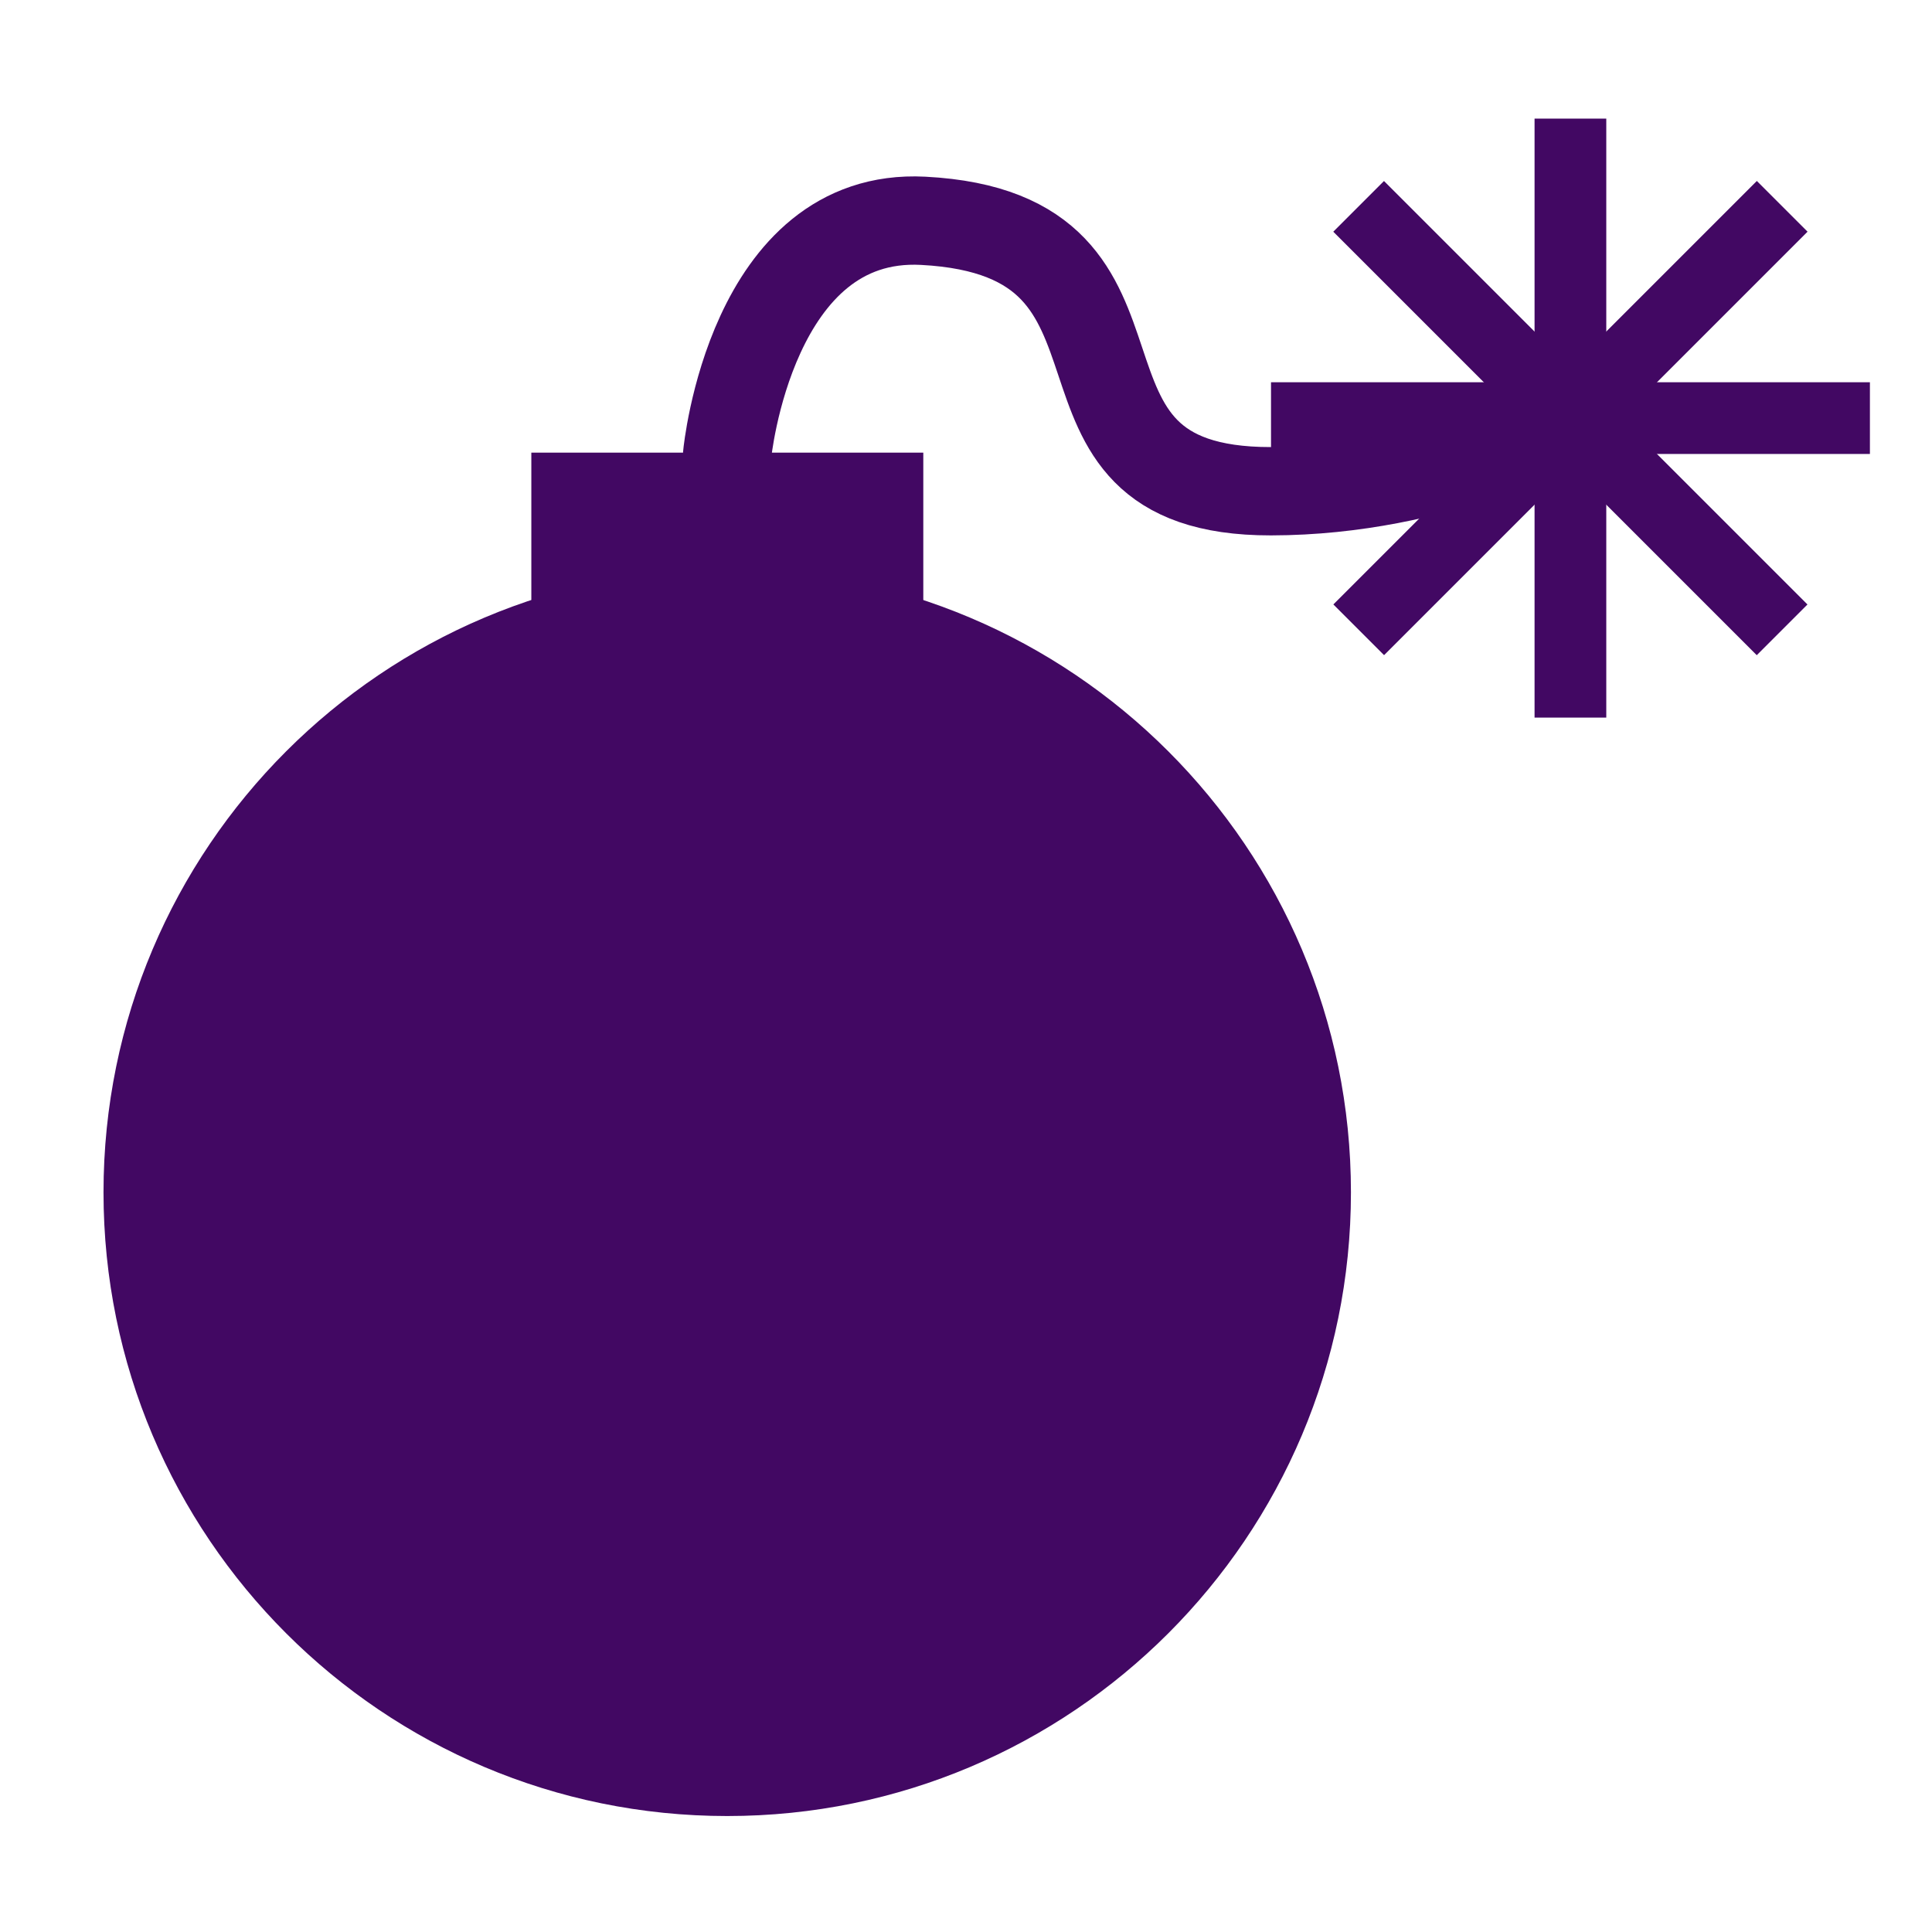
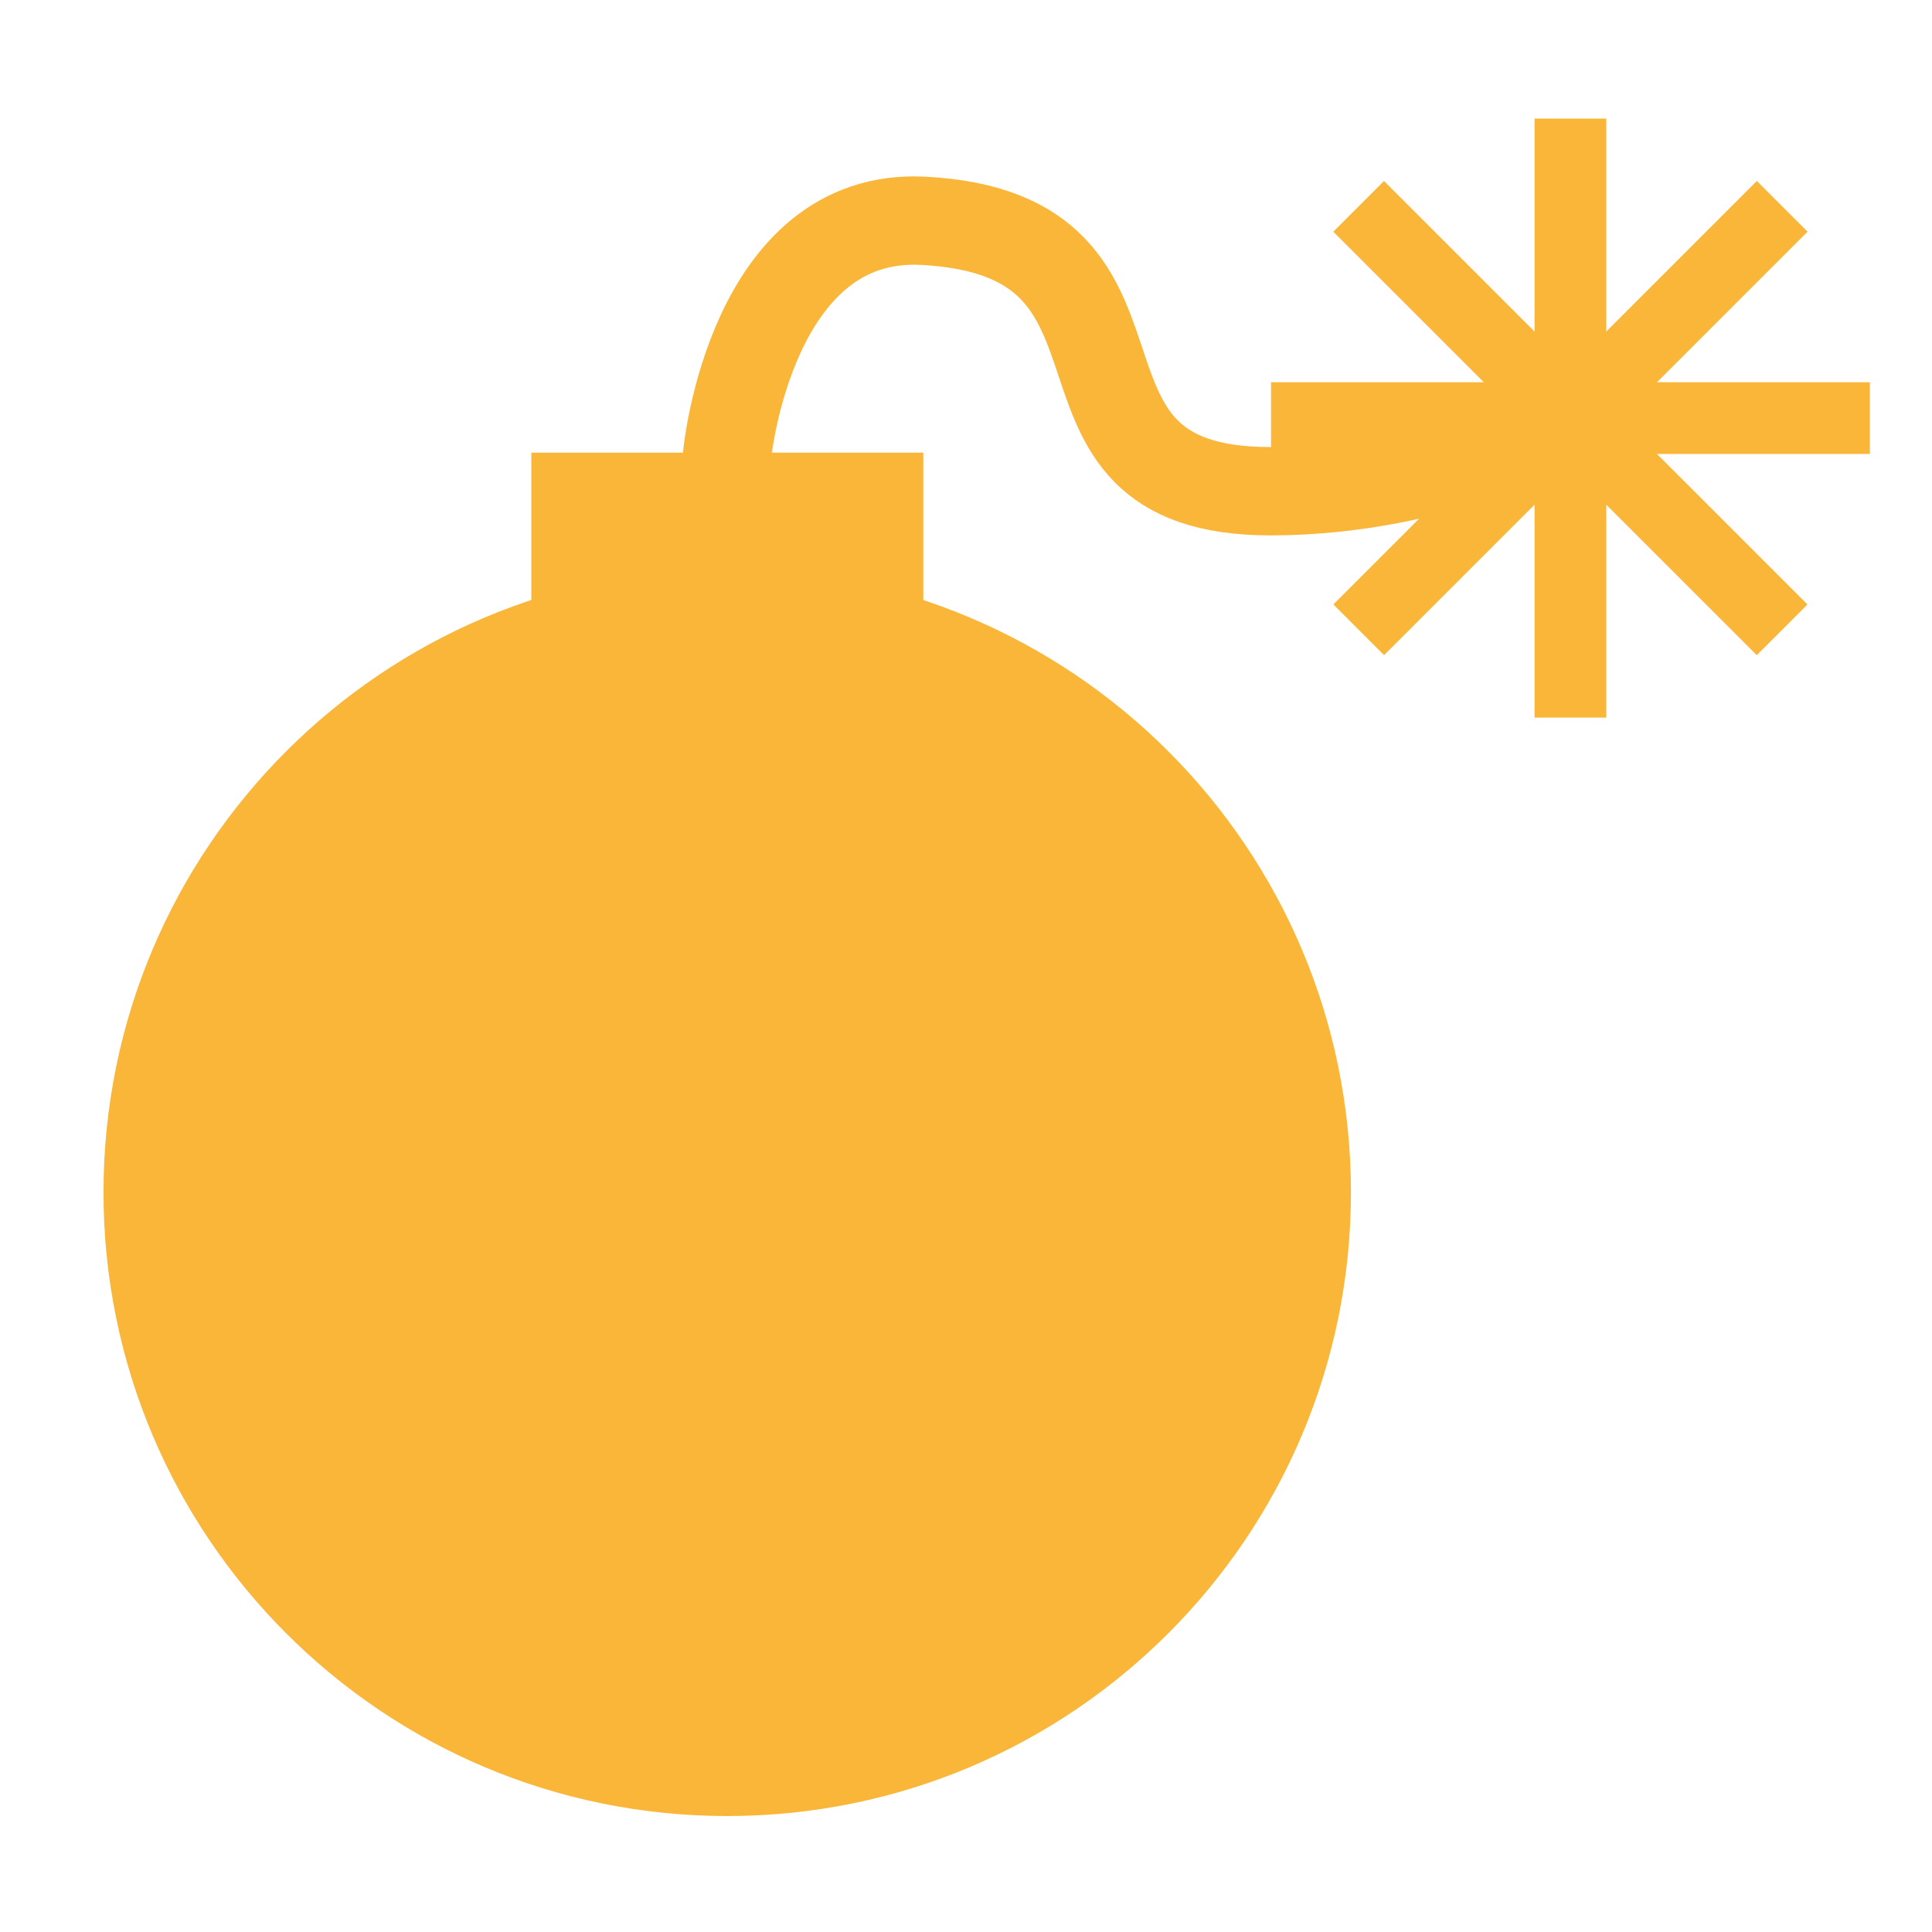
<svg xmlns="http://www.w3.org/2000/svg" version="1.1" id="Layer_4" x="0px" y="0px" width="21.875px" height="21.875px" viewBox="0 0 21.875 21.875" enable-background="new 0 0 21.875 21.875" xml:space="preserve">
-   <circle fill="#420863" cx="8.234" cy="13.5" r="7.062" />
-   <rect x="6.016" y="5.125" fill="#420863" width="4.438" height="3.312" />
-   <rect x="17.375" y="1.343" fill="#420863" width="0.812" height="6.782" />
-   <rect x="14.391" y="4.328" fill="#420863" width="6.781" height="0.812" />
-   <rect x="17.375" y="1.343" transform="matrix(0.7071 0.7071 -0.7071 0.7071 8.5555 -11.1866)" fill="#420863" width="0.812" height="6.781" />
-   <rect x="17.375" y="1.343" transform="matrix(0.7071 -0.7071 0.7071 0.7071 1.8605 13.9598)" fill="#420863" width="0.812" height="6.781" />
-   <path fill="none" stroke="#420863" stroke-miterlimit="10" d="M17.781,4.734c0,0-1.466,0.826-3.391,0.828  C11.5,5.566,13.438,2.656,10.453,2.5C8.501,2.398,8.234,5.141,8.234,5.141v1.193" />
+   <circle fill="#F9B639" cx="8.234" cy="13.5" r="7.062" />
+   <rect x="6.016" y="5.125" fill="#F9B639" width="4.438" height="3.312" />
+   <rect x="17.375" y="1.343" fill="#F9B639" width="0.812" height="6.782" />
+   <rect x="14.391" y="4.328" fill="#F9B639" width="6.781" height="0.812" />
+   <rect x="17.375" y="1.343" transform="matrix(0.7071 0.7071 -0.7071 0.7071 8.5555 -11.1866)" fill="#F9B639" width="0.812" height="6.781" />
+   <rect x="17.375" y="1.343" transform="matrix(0.7071 -0.7071 0.7071 0.7071 1.8605 13.9598)" fill="#F9B639" width="0.812" height="6.781" />
+   <path fill="none" stroke="#F9B639" stroke-miterlimit="10" d="M17.781,4.734c0,0-1.466,0.826-3.391,0.828  C11.5,5.566,13.438,2.656,10.453,2.5C8.501,2.398,8.234,5.141,8.234,5.141v1.193" />
</svg>
